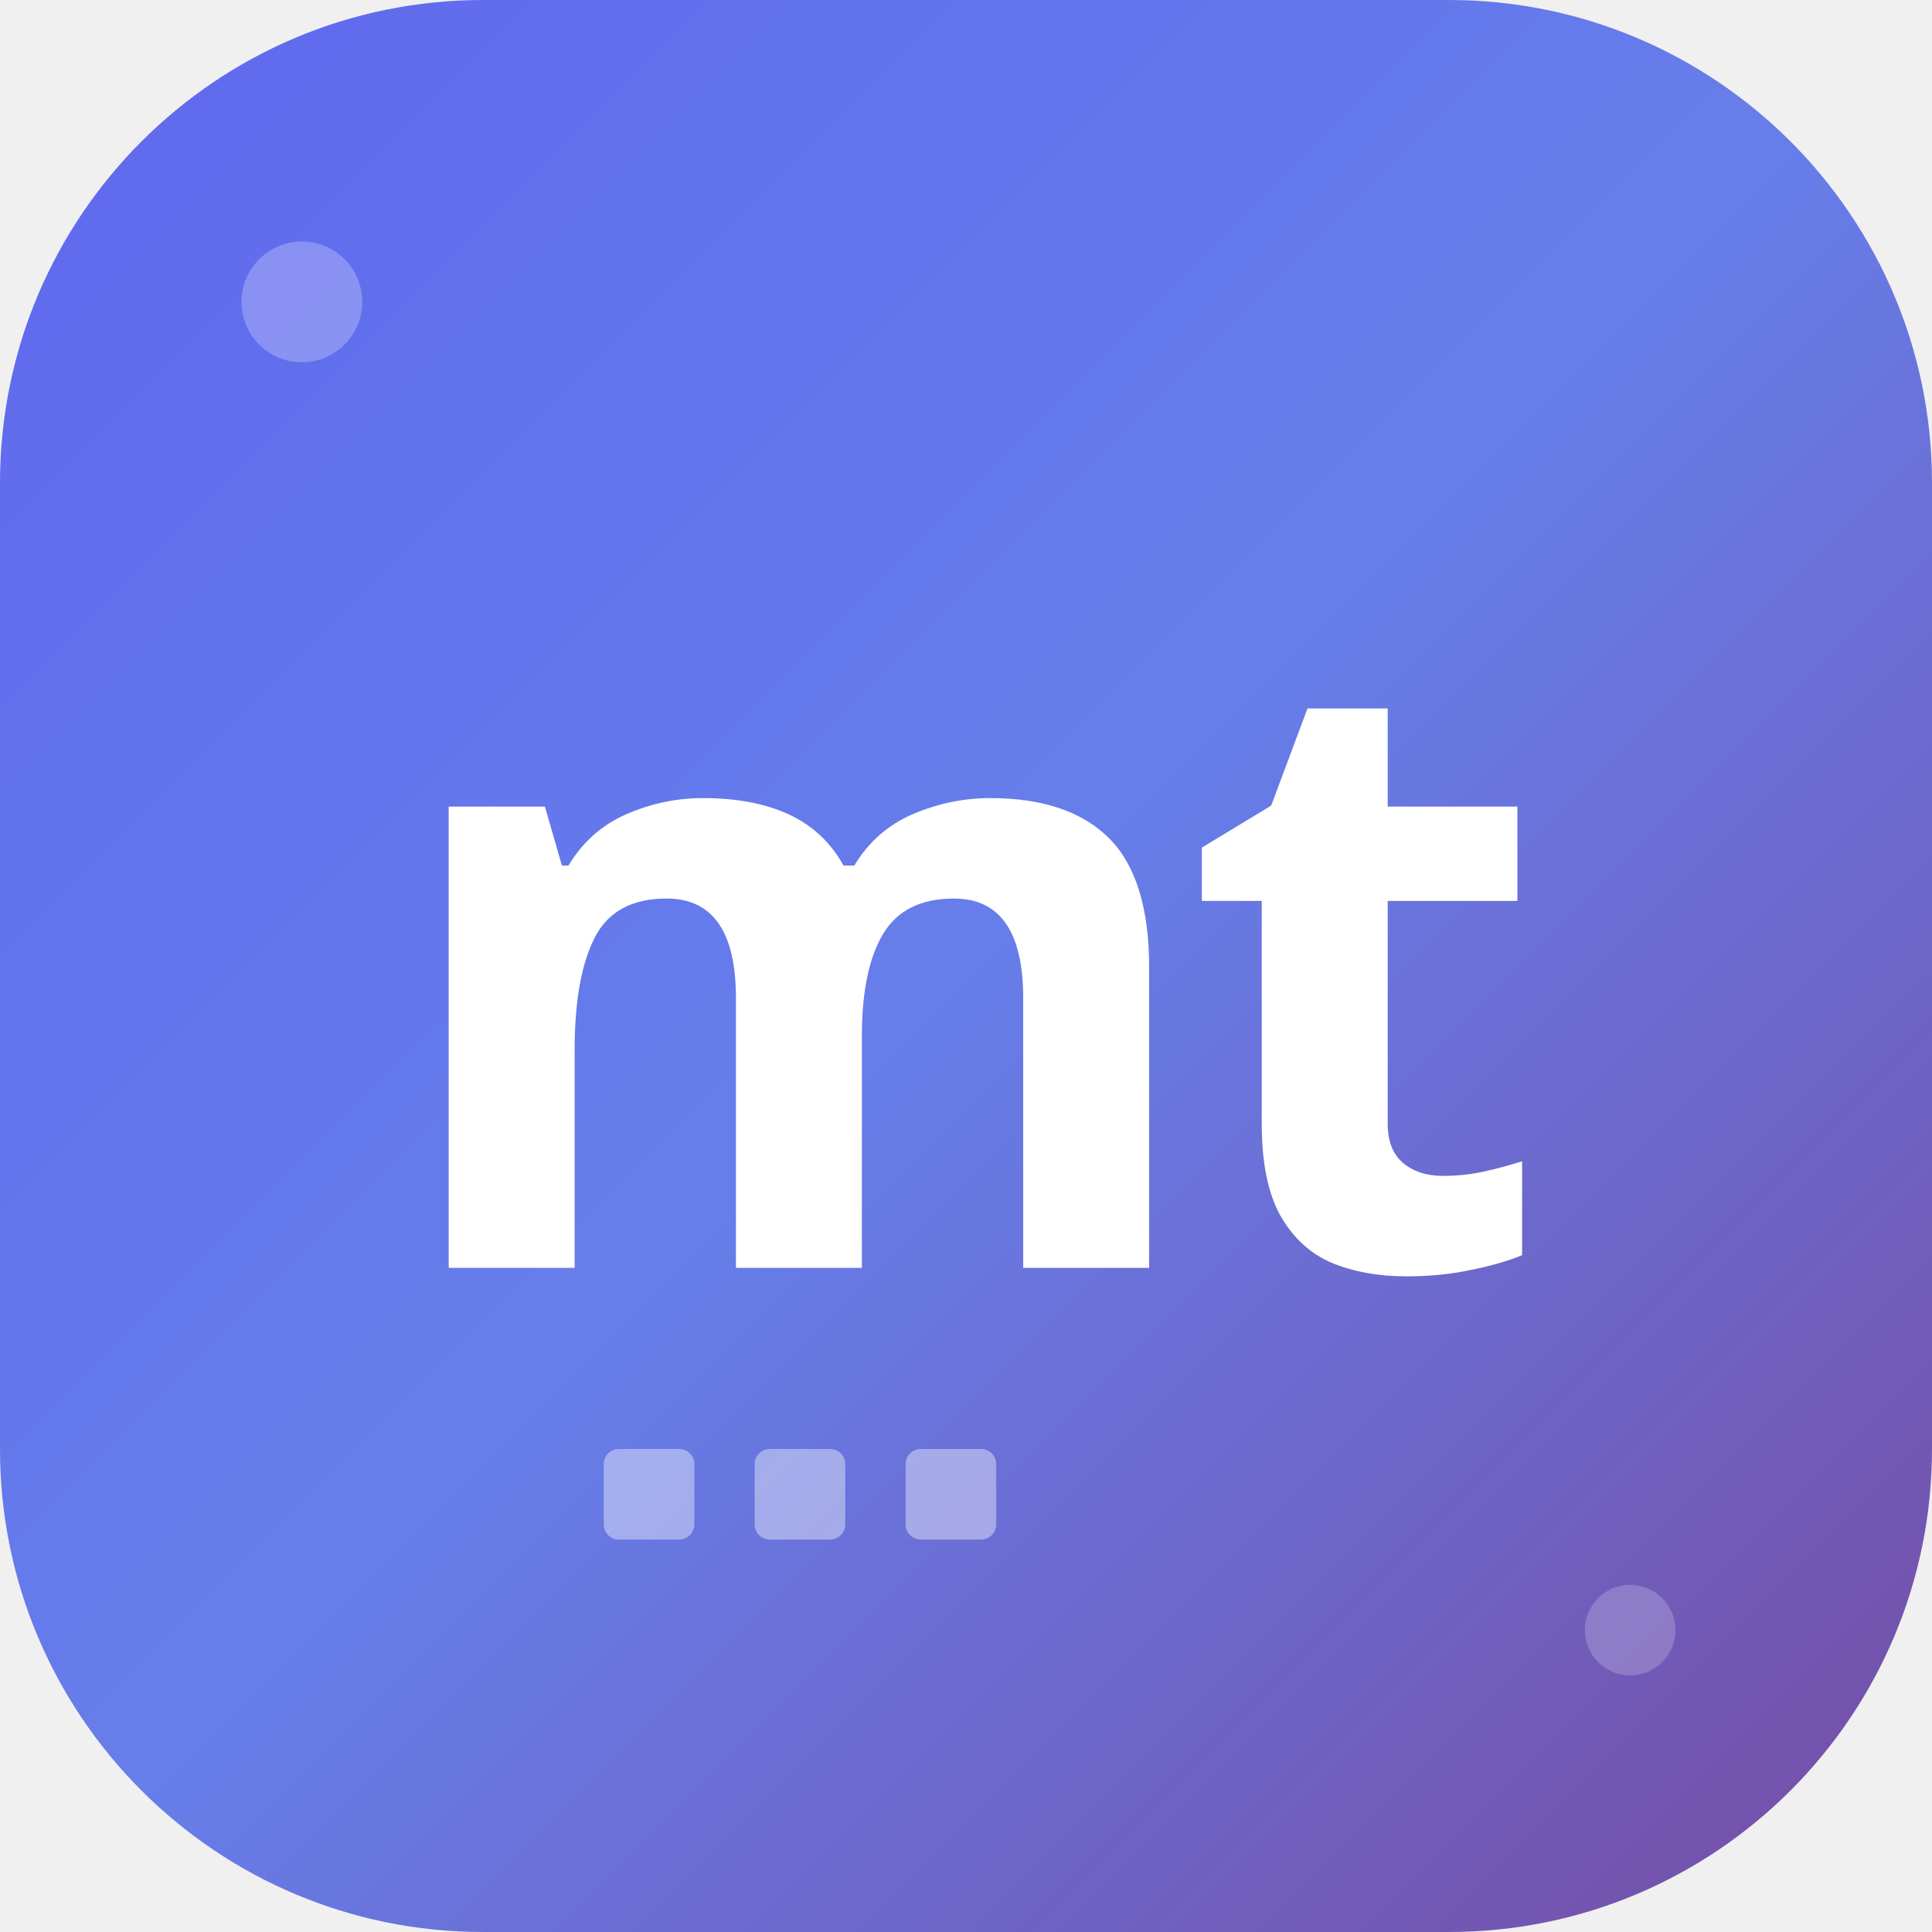
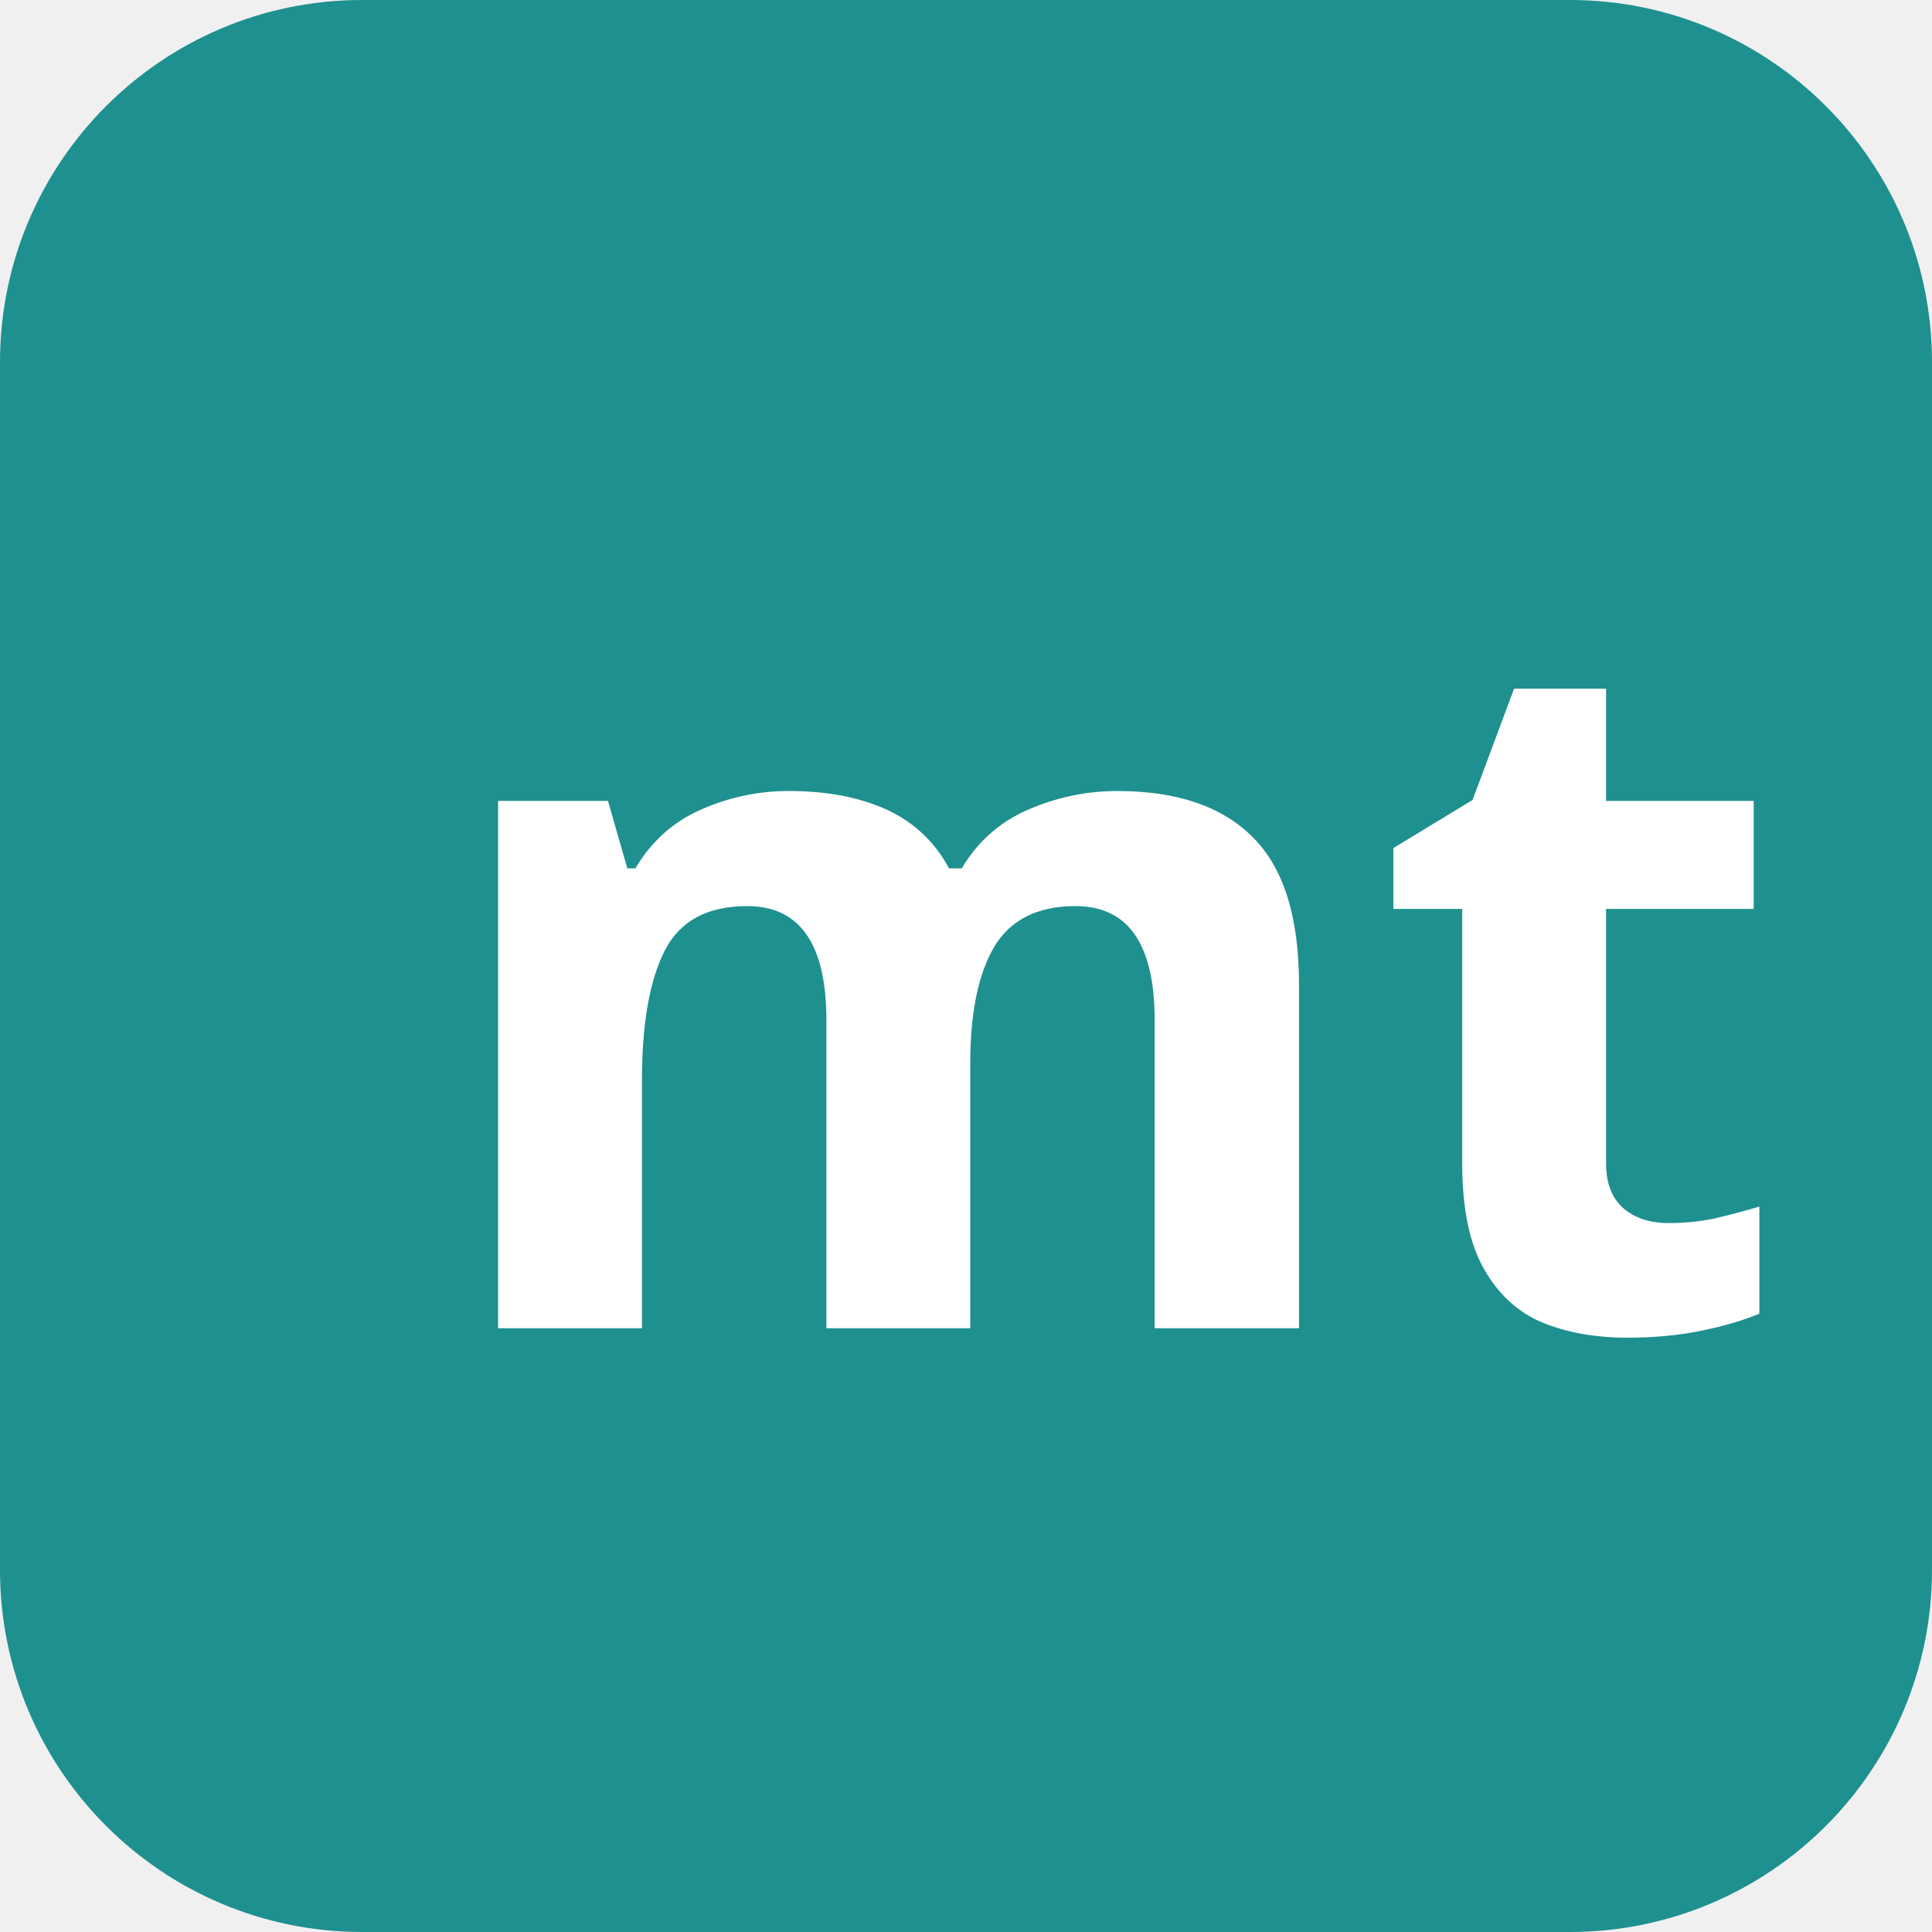
<svg xmlns="http://www.w3.org/2000/svg" width="64" height="64" viewBox="0 0 64 64">
-   <defs>
-     <linearGradient id="bgGradient" x1="0%" y1="0%" x2="100%" y2="100%">
-       <stop offset="0%" style="stop-color:#5f67ee;stop-opacity:1" />
-       <stop offset="50%" style="stop-color:#667eea;stop-opacity:1" />
-       <stop offset="100%" style="stop-color:#764ba2;stop-opacity:1" />
-     </linearGradient>
-   </defs>
-   <rect x="0" y="0" width="64" height="64" rx="16" fill="url(#bgGradient)" />
-   <circle cx="10" cy="10" r="2" fill="white" opacity="0.25" />
-   <circle cx="54" cy="54" r="1.5" fill="white" opacity="0.2" />
-   <text x="32" y="42" font-family="Segoe UI, -apple-system, BlinkMacSystemFont, sans-serif" font-weight="bold" font-size="28" fill="white" text-anchor="middle" letter-spacing="-1">mt</text>
-   <g transform="translate(20, 48)">
-     <rect x="0" y="0" width="3" height="3" rx="0.5" fill="white" opacity="0.4" />
-     <rect x="5" y="0" width="3" height="3" rx="0.5" fill="white" opacity="0.4" />
-     <rect x="10" y="0" width="3" height="3" rx="0.5" fill="white" opacity="0.4" />
-   </g>
+   <rect x="0" y="0" width="64" height="64" rx="12" fill="#1e908f" />
+   <text x="14" y="44" font-family="Segoe UI, sans-serif" font-weight="bold" font-size="32" fill="white">mt</text>
</svg>
